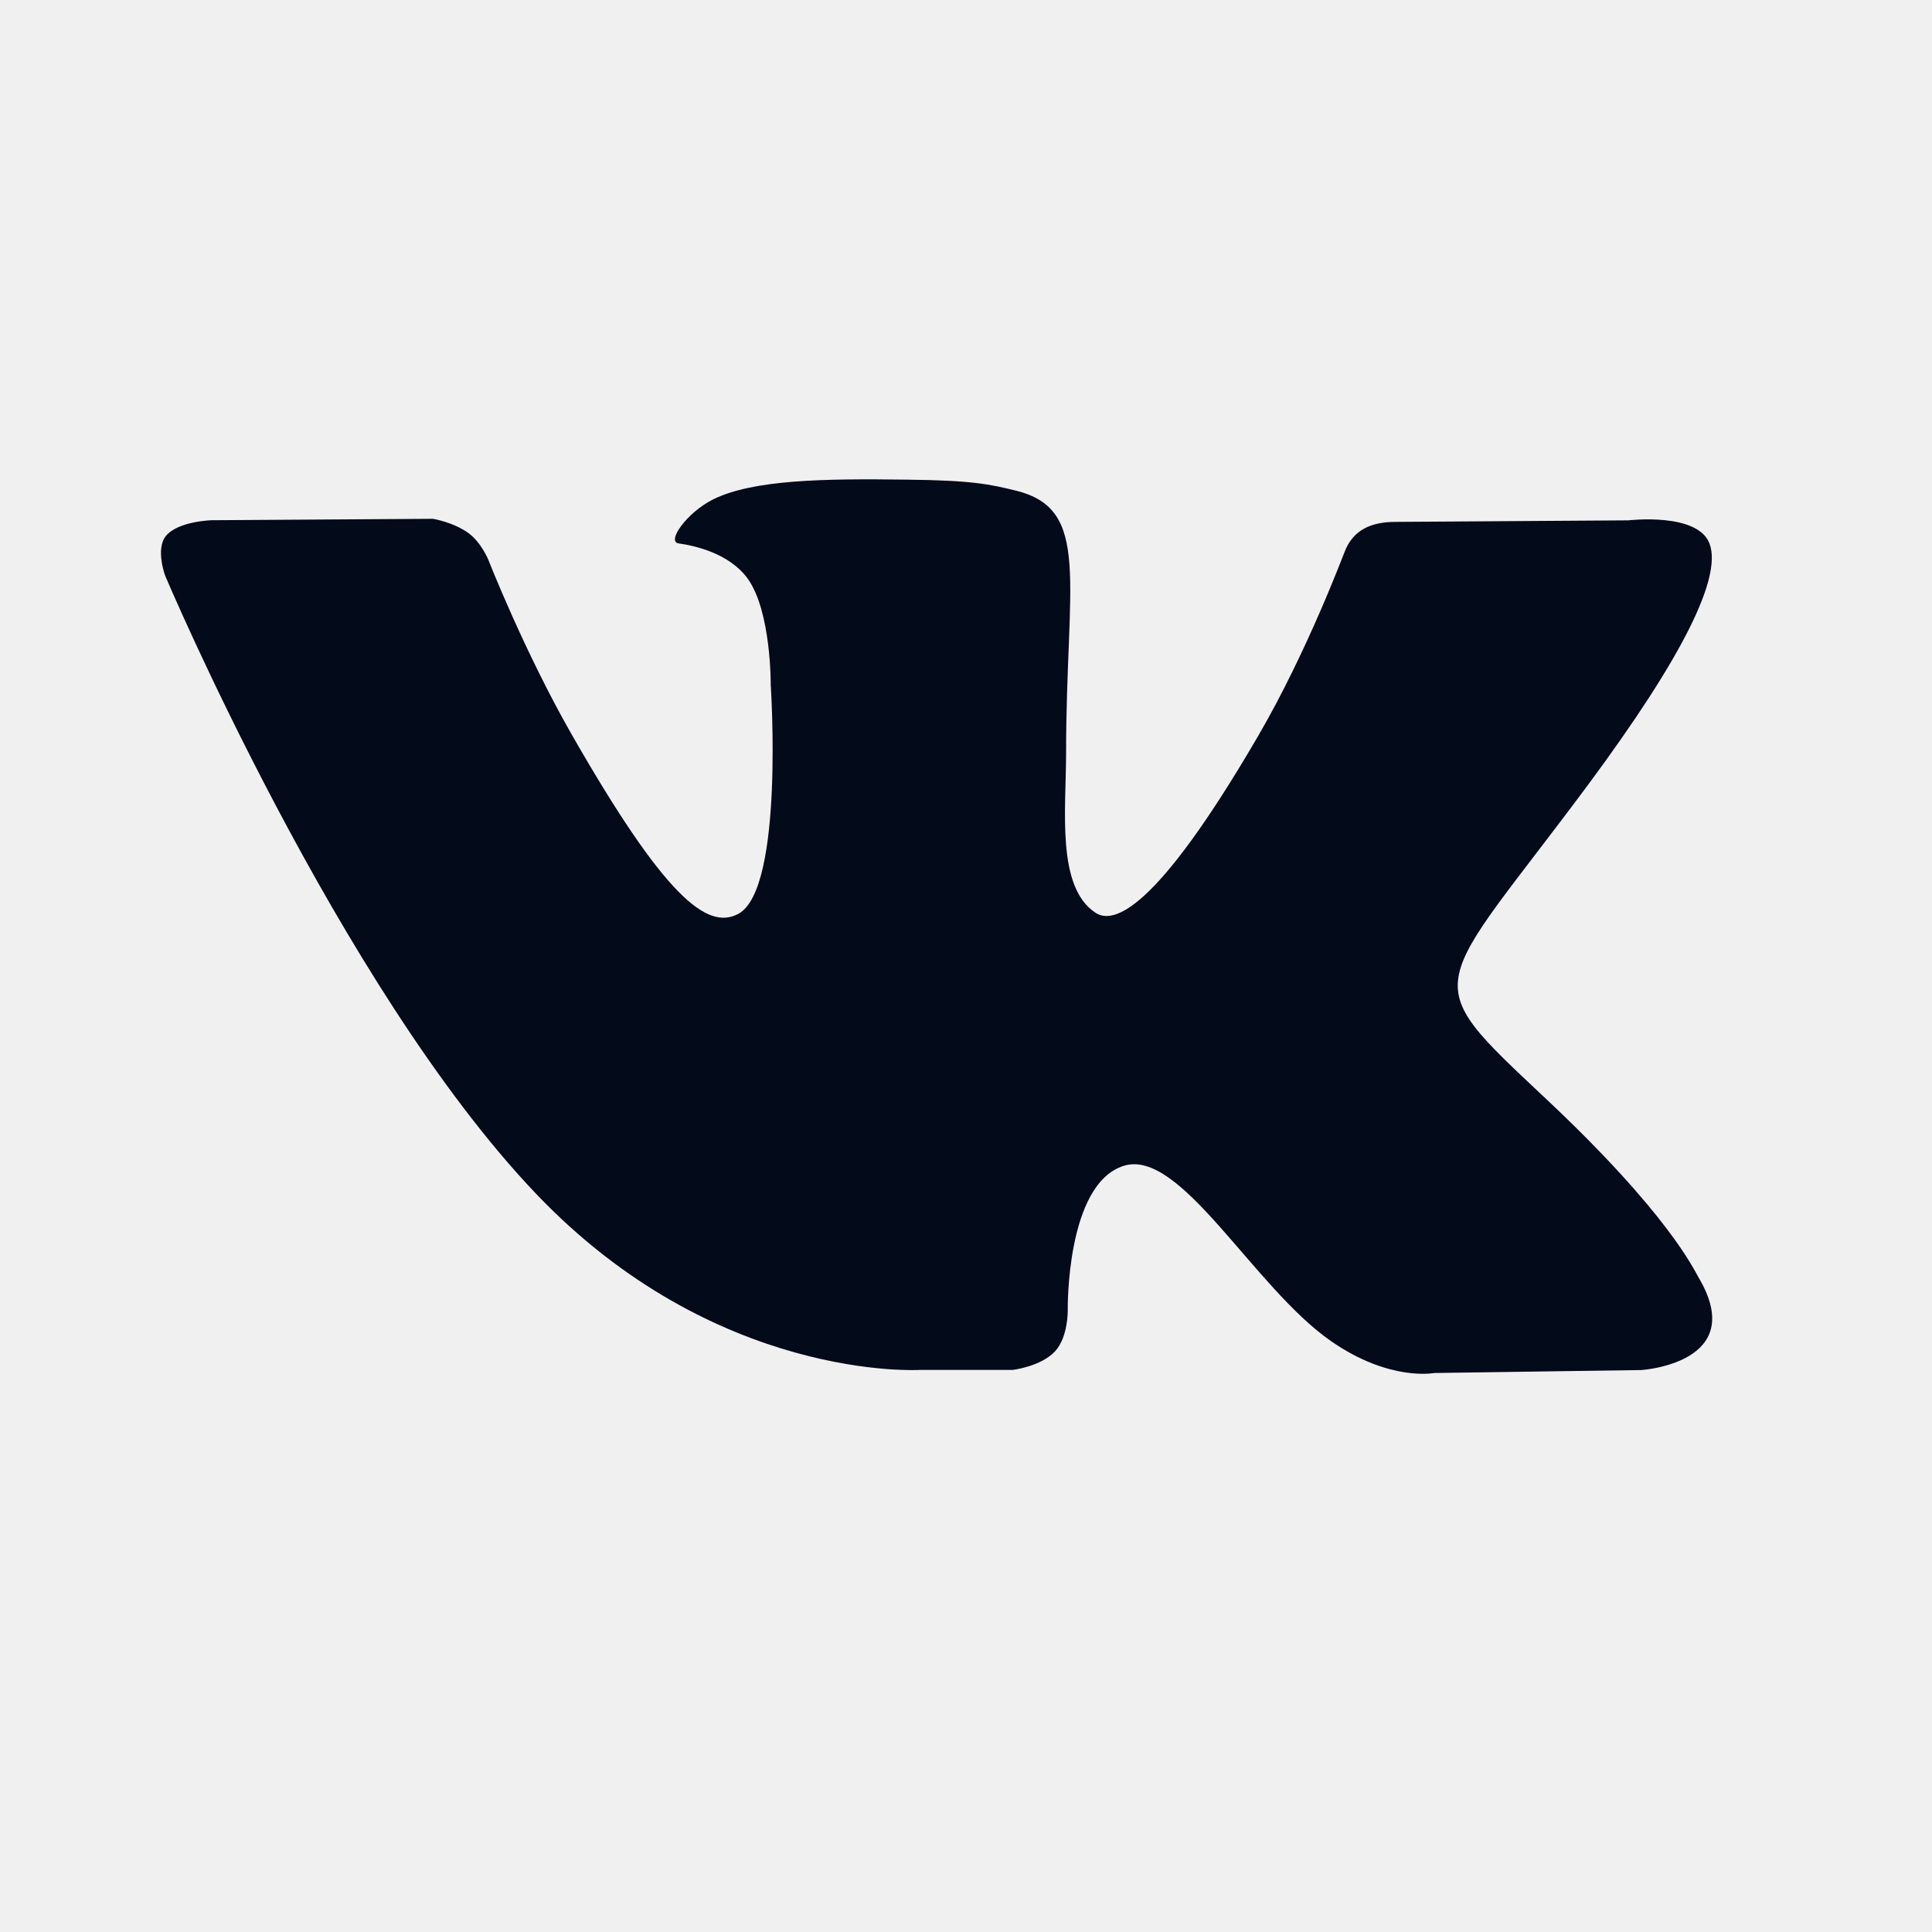
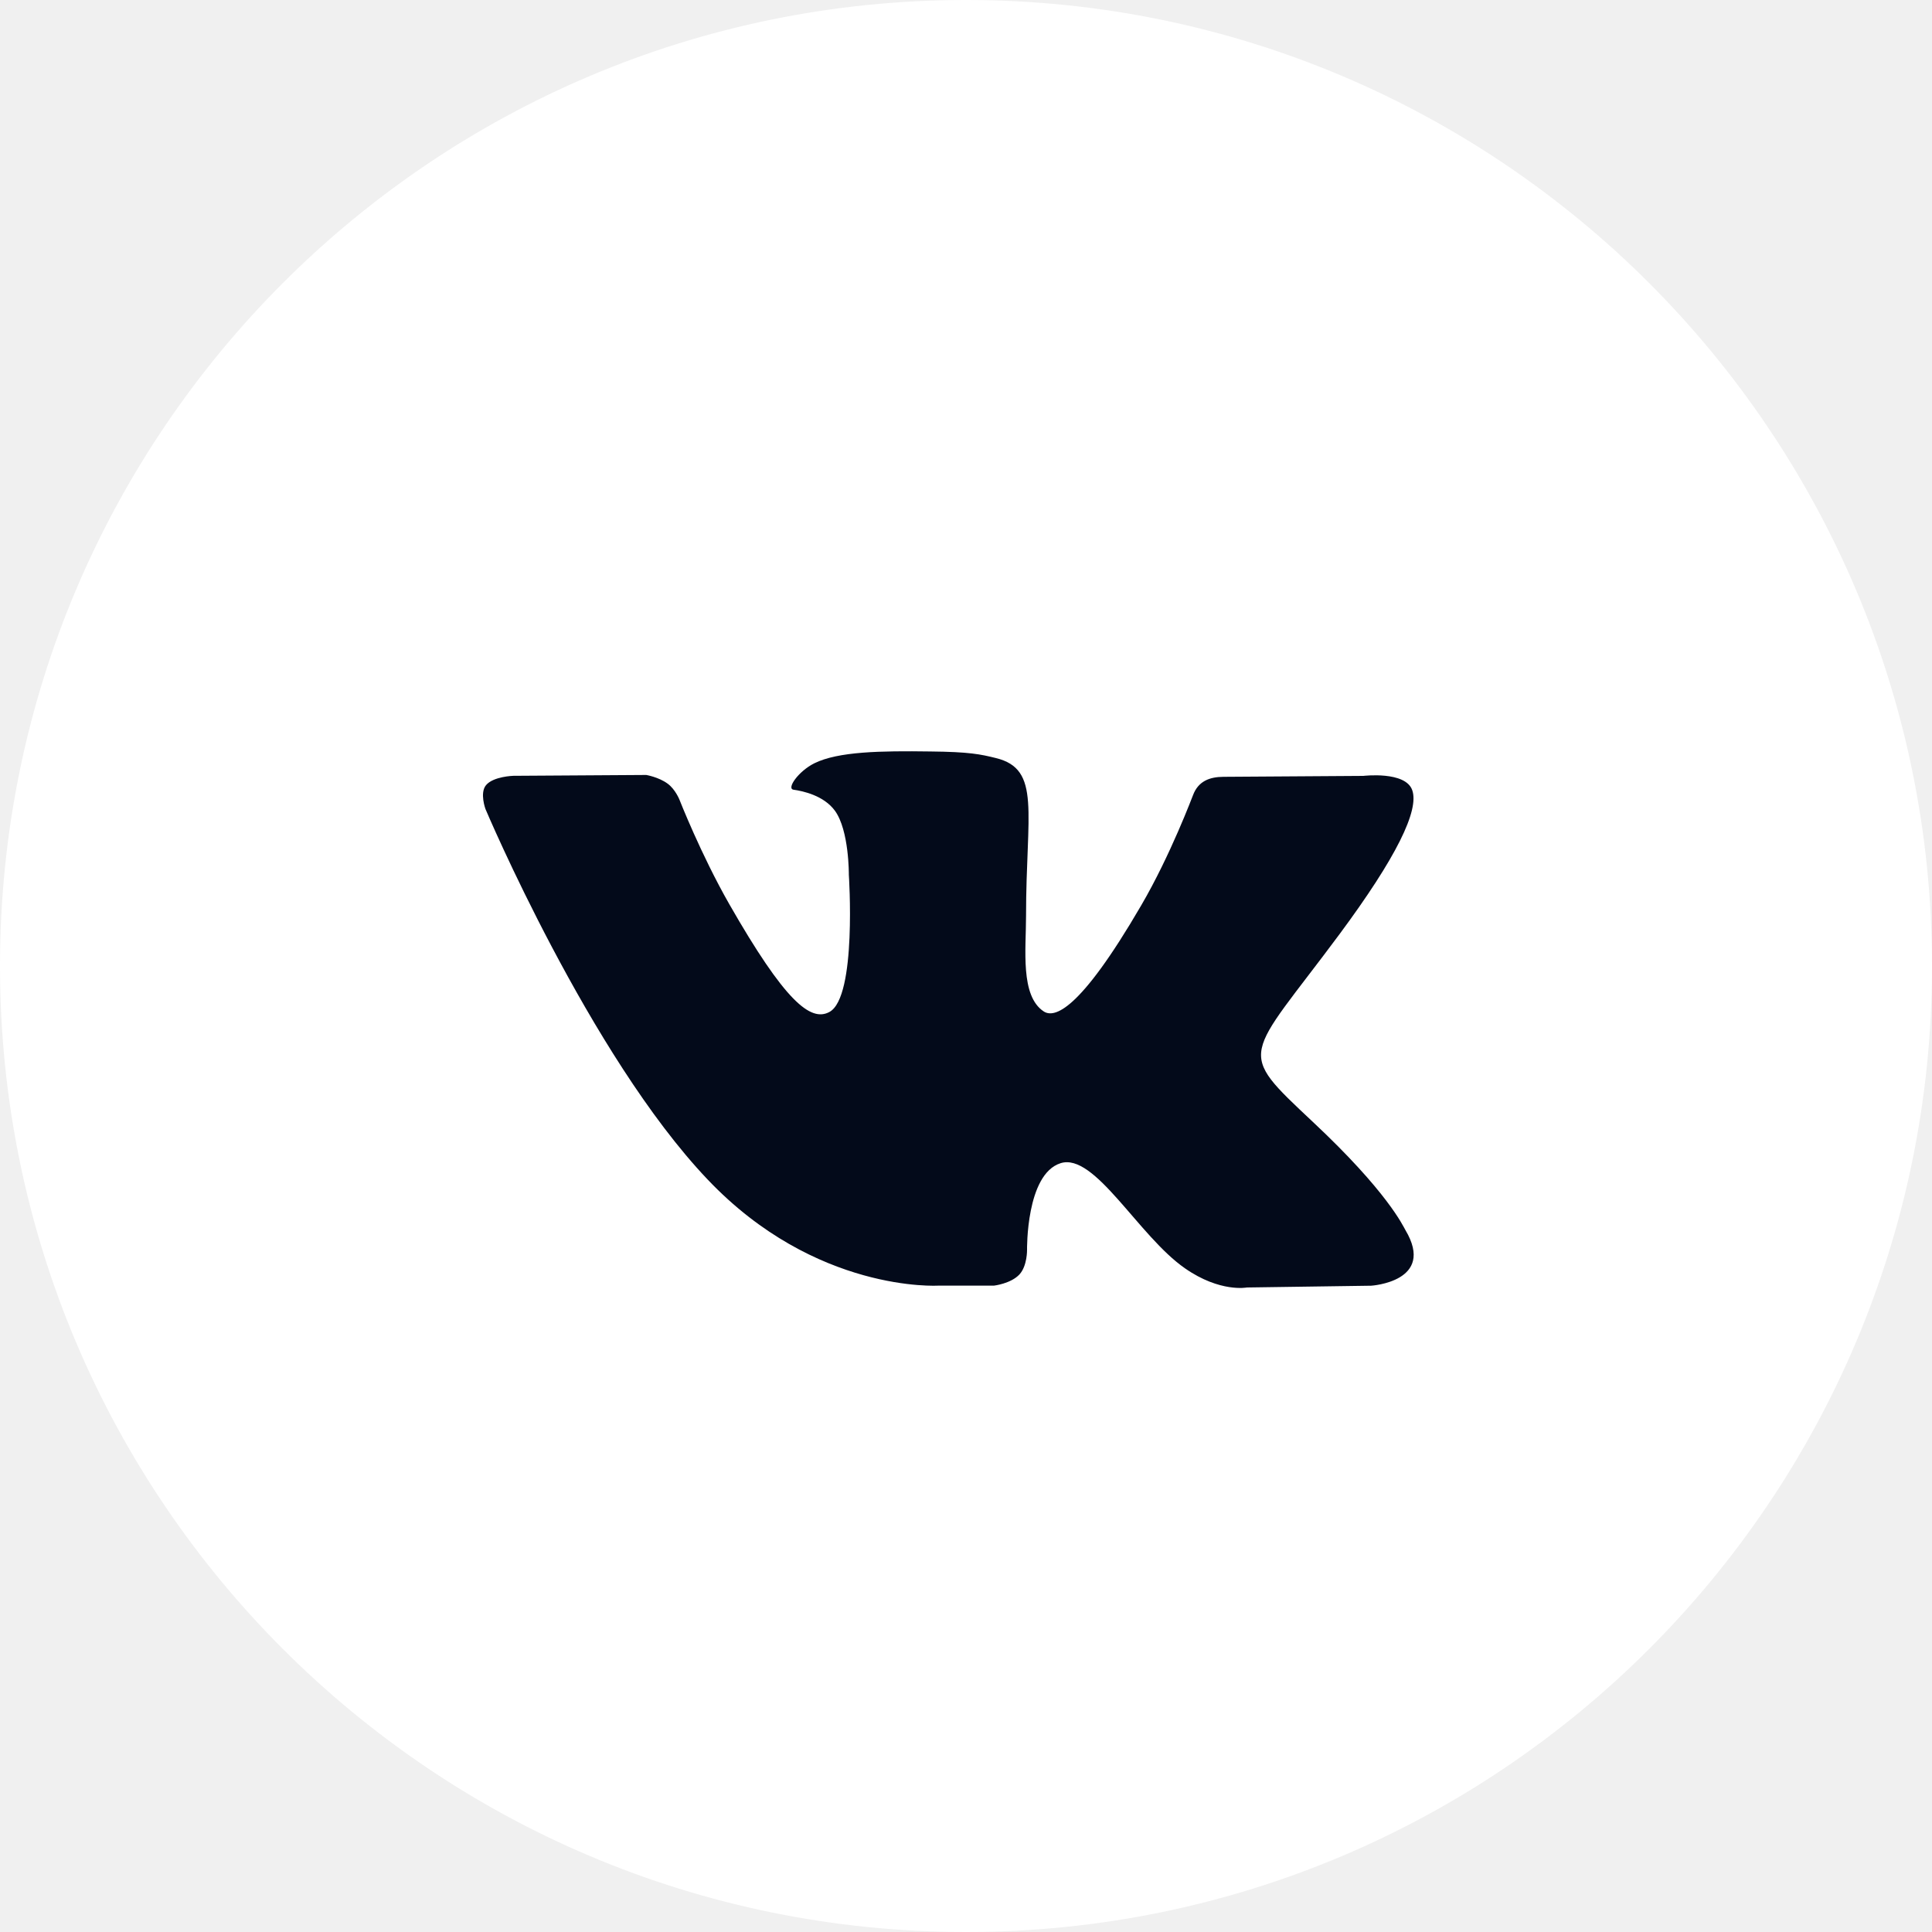
- <svg xmlns="http://www.w3.org/2000/svg" width="15" height="15" viewBox="0 0 15 15" fill="none">
-   <path d="M8.723 9.052C9.165 8.909 9.732 9.996 10.335 10.413C10.788 10.728 11.135 10.66 11.135 10.66L12.743 10.637C12.743 10.637 13.584 10.585 13.187 9.917C13.154 9.862 12.954 9.422 11.989 8.518C10.982 7.572 11.118 7.725 12.332 6.09C13.071 5.093 13.367 4.484 13.274 4.224C13.186 3.975 12.642 4.04 12.642 4.04L10.831 4.052C10.654 4.053 10.505 4.107 10.437 4.291C10.435 4.293 10.149 5.062 9.767 5.716C8.961 7.1 8.639 7.174 8.506 7.087C8.2 6.887 8.277 6.283 8.277 5.854C8.277 4.512 8.477 3.953 7.886 3.809C7.688 3.76 7.543 3.729 7.039 3.724C6.394 3.715 5.847 3.724 5.537 3.877C5.331 3.98 5.173 4.206 5.269 4.219C5.389 4.236 5.659 4.293 5.804 4.491C5.989 4.746 5.984 5.319 5.984 5.319C5.984 5.319 6.09 6.899 5.734 7.094C5.489 7.229 5.155 6.955 4.436 5.698C4.069 5.055 3.791 4.345 3.791 4.345C3.791 4.345 3.737 4.213 3.64 4.141C3.524 4.055 3.362 4.028 3.362 4.028L1.643 4.039C1.643 4.039 1.384 4.046 1.289 4.16C1.205 4.261 1.282 4.469 1.282 4.469C1.282 4.469 2.629 7.656 4.155 9.261C5.553 10.734 7.142 10.636 7.142 10.636H7.862C7.862 10.636 8.08 10.611 8.191 10.492C8.294 10.381 8.29 10.172 8.29 10.172C8.29 10.172 8.275 9.195 8.723 9.052Z" fill="#030A1A" />
+ <svg xmlns="http://www.w3.org/2000/svg" width="25" height="25" viewBox="0 0 25 25" fill="none">
+   <path d="M12.5 0C5.597 0 0 5.597 0 12.5C0 19.403 5.597 25 12.5 25C19.403 25 25 19.403 25 12.5C25 5.597 19.403 0 12.5 0Z" fill="white" />
+   <path d="M13.723 15.052C14.165 14.909 14.732 15.996 15.335 16.413C15.788 16.728 16.135 16.66 16.135 16.66L17.743 16.637C17.743 16.637 18.584 16.585 18.186 15.917C18.154 15.862 17.954 15.422 16.989 14.518C15.982 13.572 16.118 13.725 17.332 12.09C18.071 11.093 18.367 10.484 18.274 10.224C18.186 9.975 17.642 10.04 17.642 10.04L15.831 10.052C15.654 10.053 15.505 10.107 15.437 10.291C15.435 10.293 15.149 11.062 14.767 11.716C13.961 13.101 13.639 13.174 13.506 13.088C13.2 12.887 13.277 12.283 13.277 11.854C13.277 10.512 13.477 9.953 12.886 9.809C12.688 9.76 12.543 9.729 12.039 9.724C11.395 9.715 10.847 9.724 10.537 9.877C10.331 9.98 10.173 10.206 10.269 10.219C10.389 10.236 10.659 10.293 10.804 10.491C10.989 10.746 10.984 11.319 10.984 11.319C10.984 11.319 11.09 12.899 10.734 13.094C10.489 13.229 10.155 12.955 9.436 11.698C9.069 11.055 8.791 10.345 8.791 10.345C8.791 10.345 8.738 10.213 8.64 10.141C8.524 10.055 8.362 10.028 8.362 10.028L6.643 10.039C6.643 10.039 6.384 10.046 6.289 10.16C6.205 10.261 6.282 10.469 6.282 10.469C6.282 10.469 7.629 13.656 9.155 15.261C10.553 16.734 12.142 16.636 12.142 16.636H12.862C12.862 16.636 13.079 16.611 13.191 16.492C13.294 16.381 13.29 16.172 13.29 16.172C13.29 16.172 13.275 15.195 13.723 15.052Z" fill="#030A1A" />
</svg>
